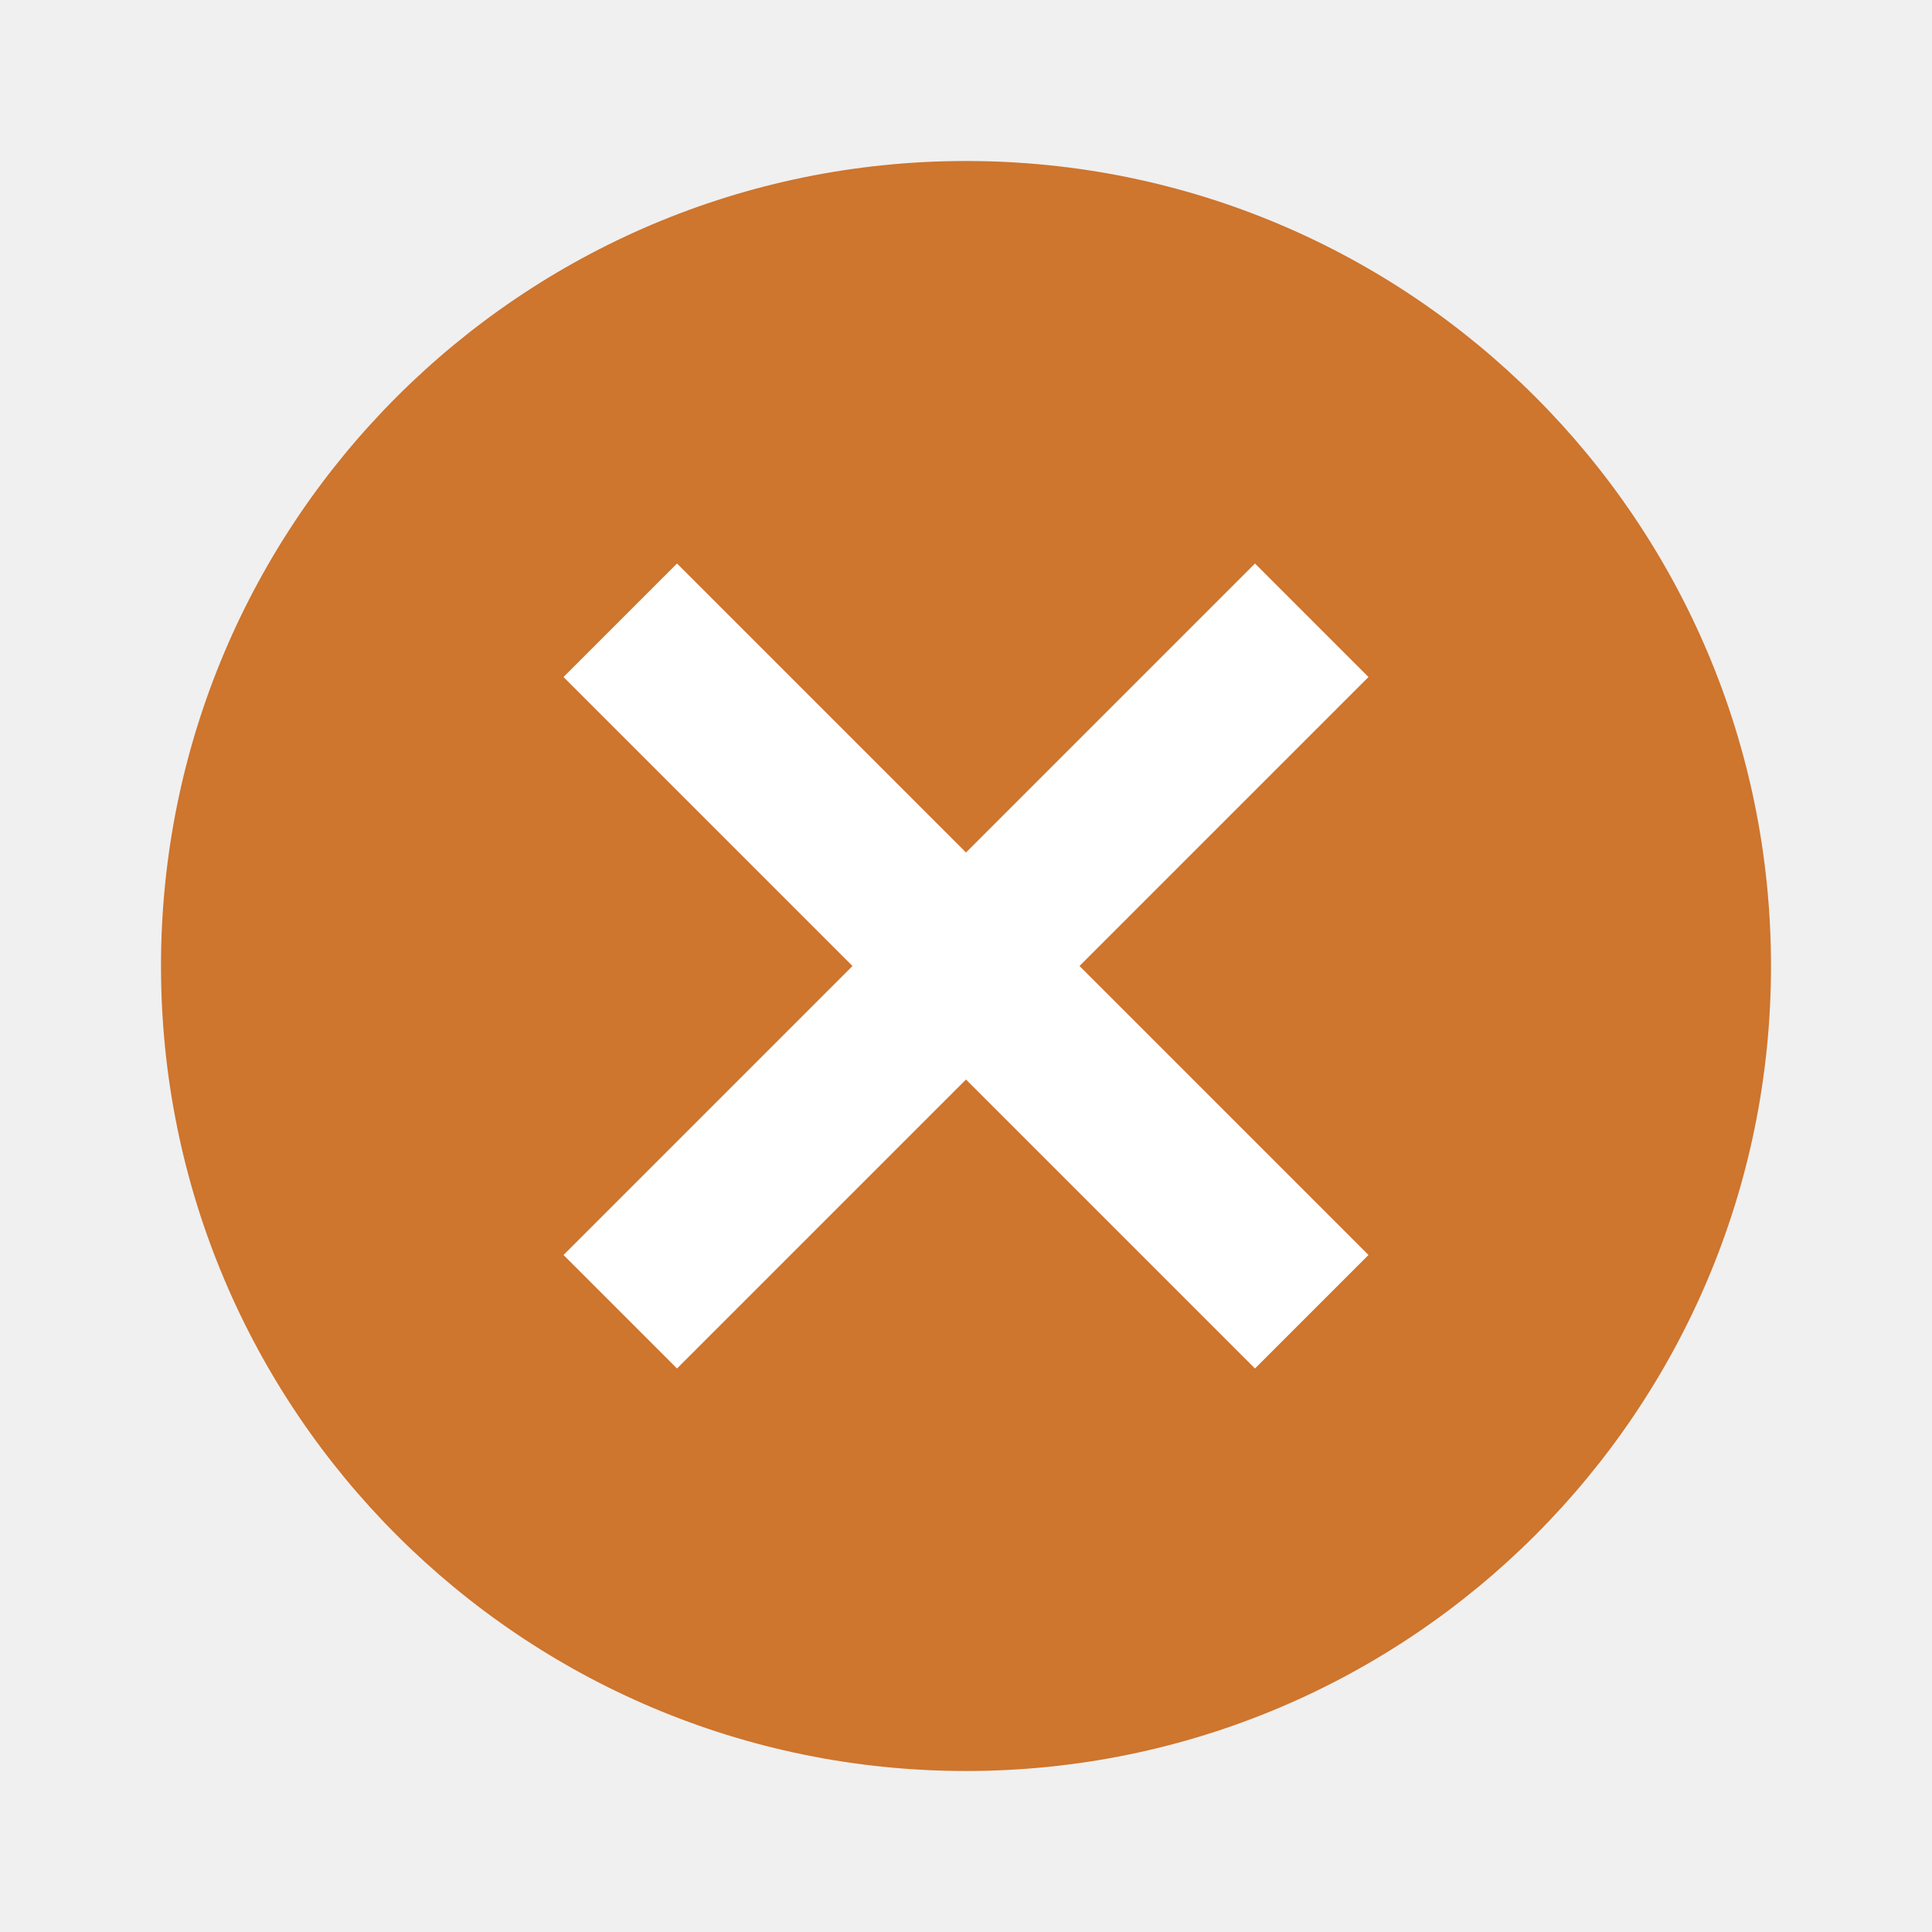
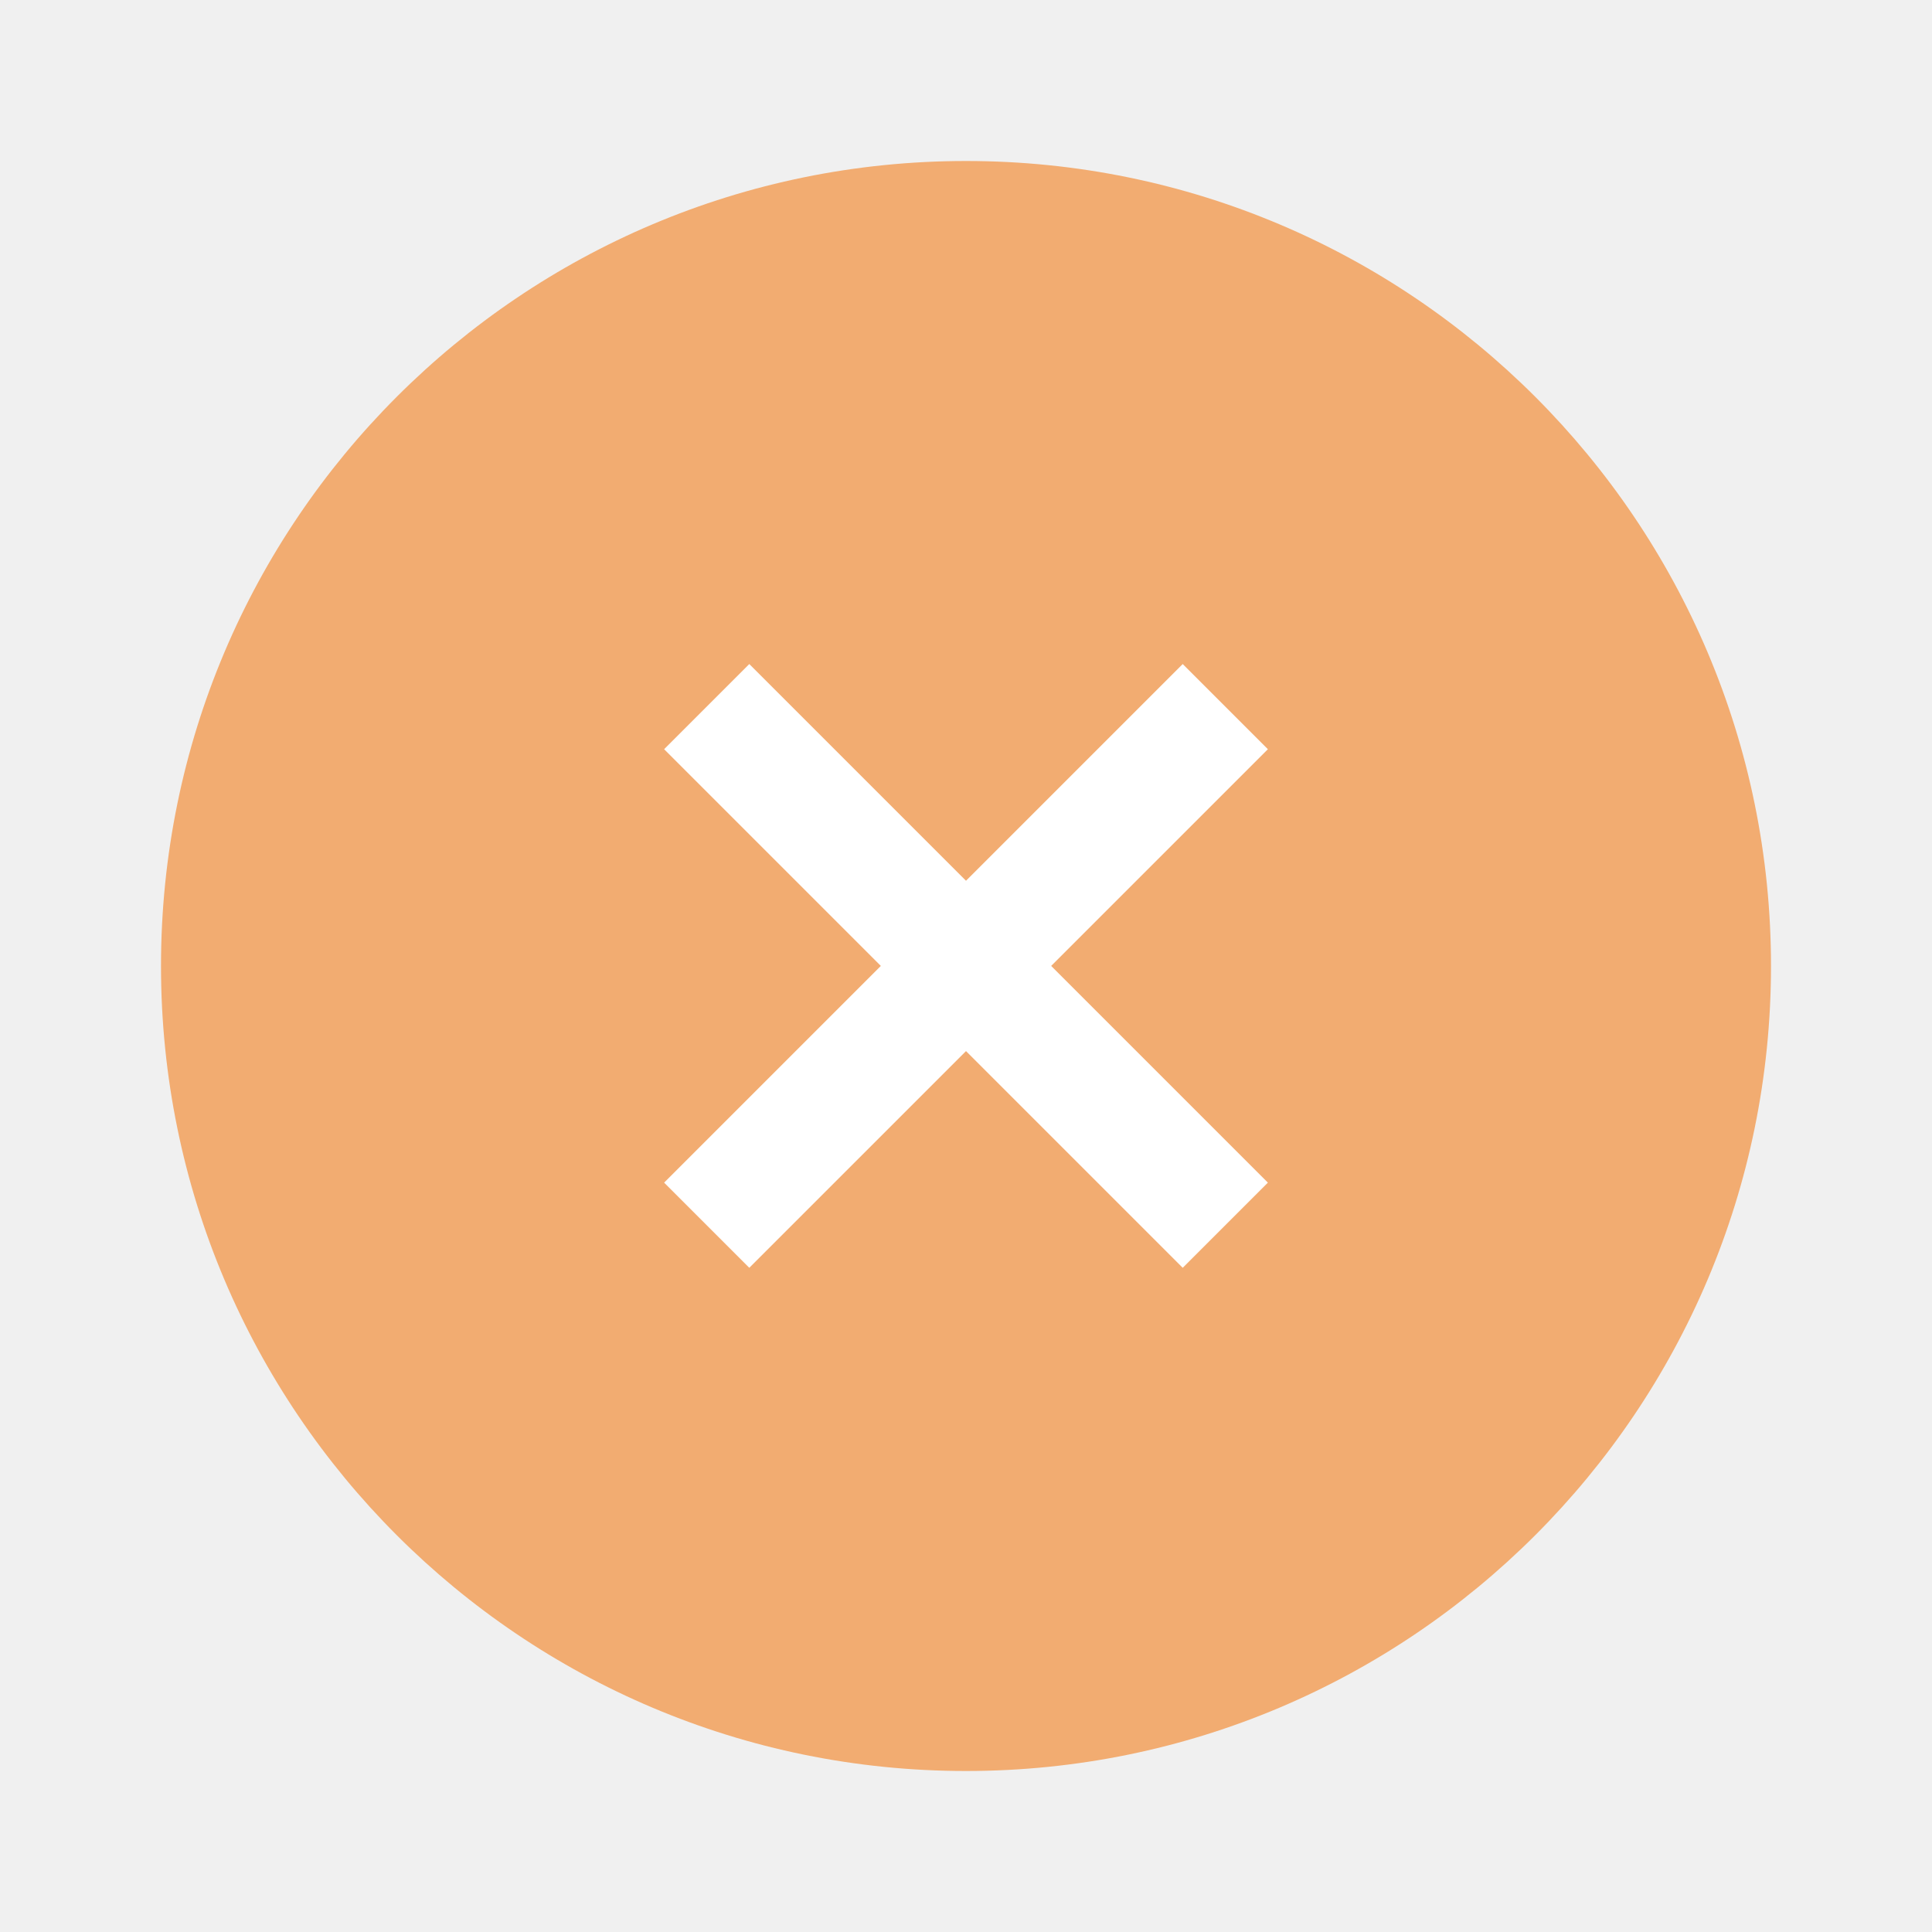
- <svg xmlns="http://www.w3.org/2000/svg" fill="#fff" height="24" viewBox="0 0 24 24" width="24">
-   <circle cx="12" cy="12" fill="#ce752e" r="10" />
-   <path d="m8.41 7-1.41 1.41 3.59 3.59-3.59 3.59 1.41 1.41 3.59-3.59 3.59 3.59 1.41-1.41-3.59-3.59 3.59-3.59-1.41-1.41-3.59 3.59z" />
+ <svg xmlns="http://www.w3.org/2000/svg" height="24" viewBox="0 0 24 24" width="24">
+   <circle cx="12" cy="12" fill="#f2ac71" r="10" />
+   <path d="m15.75 9.307-1.058-1.058-2.692 2.692-2.692-2.692-1.058 1.058 2.692 2.692-2.692 2.692 1.058 1.058 2.692-2.692 2.692 2.692 1.058-1.058-2.692-2.692z" fill="#fff" />
</svg>
